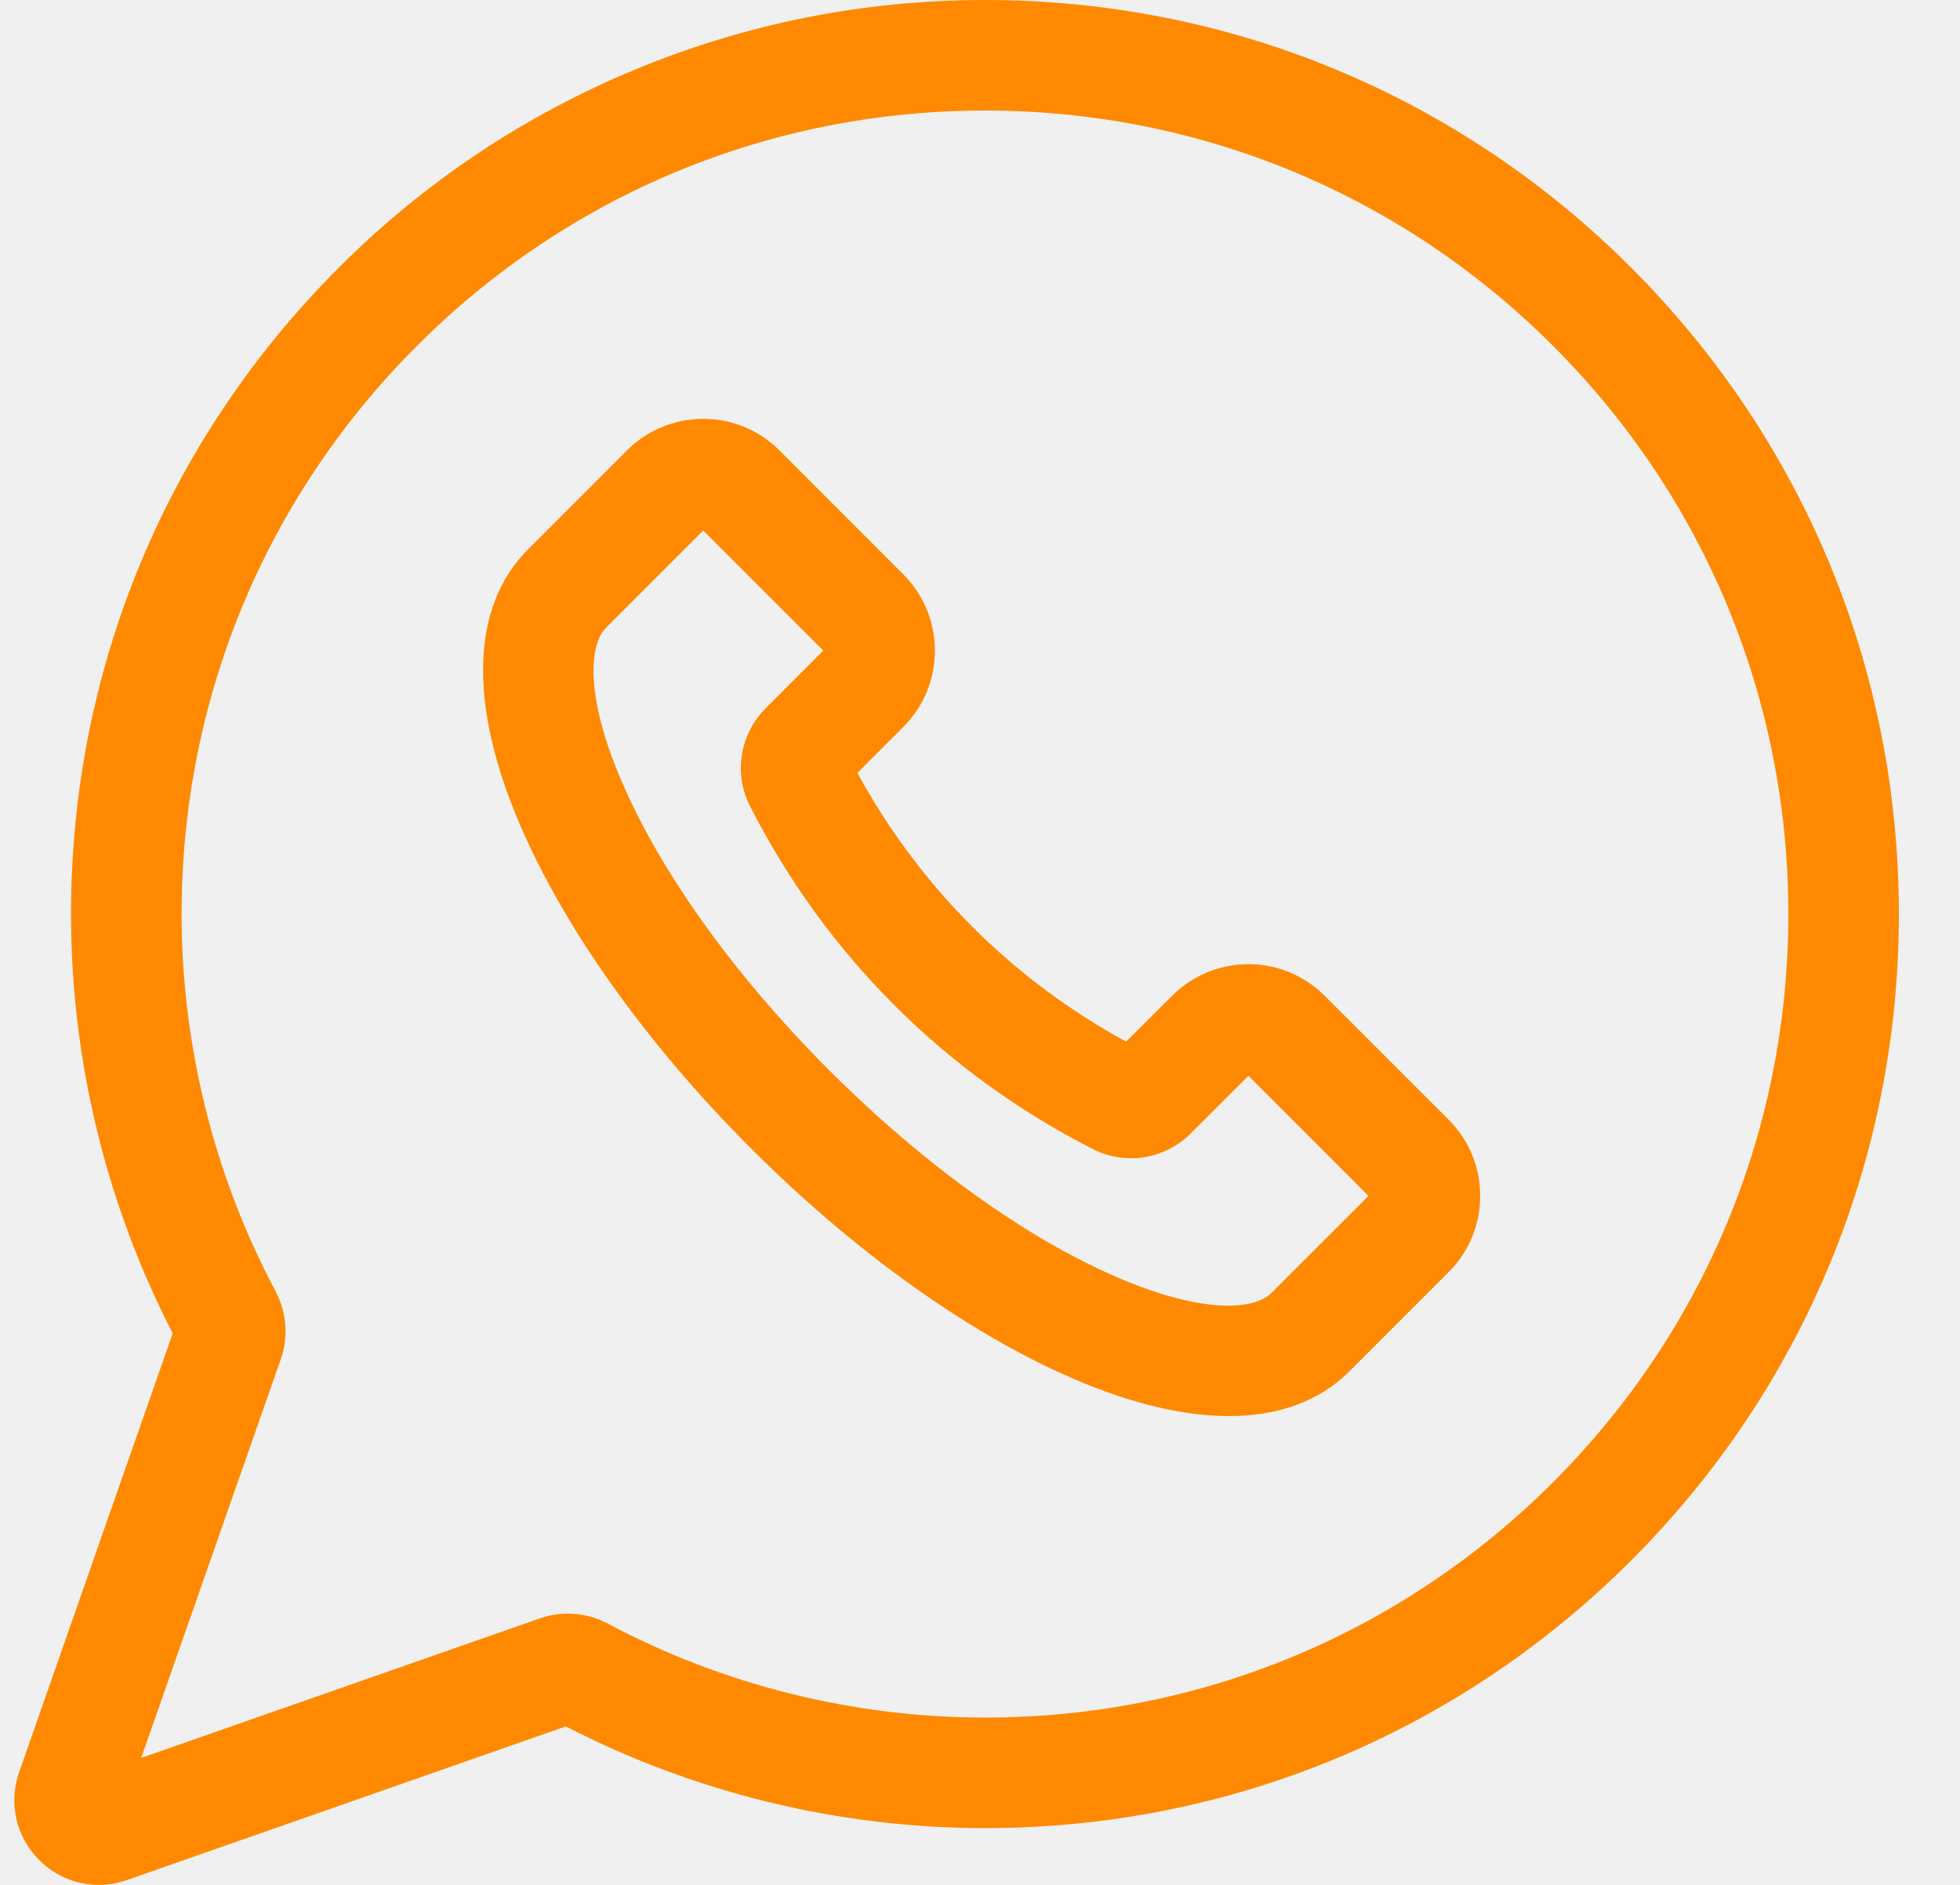
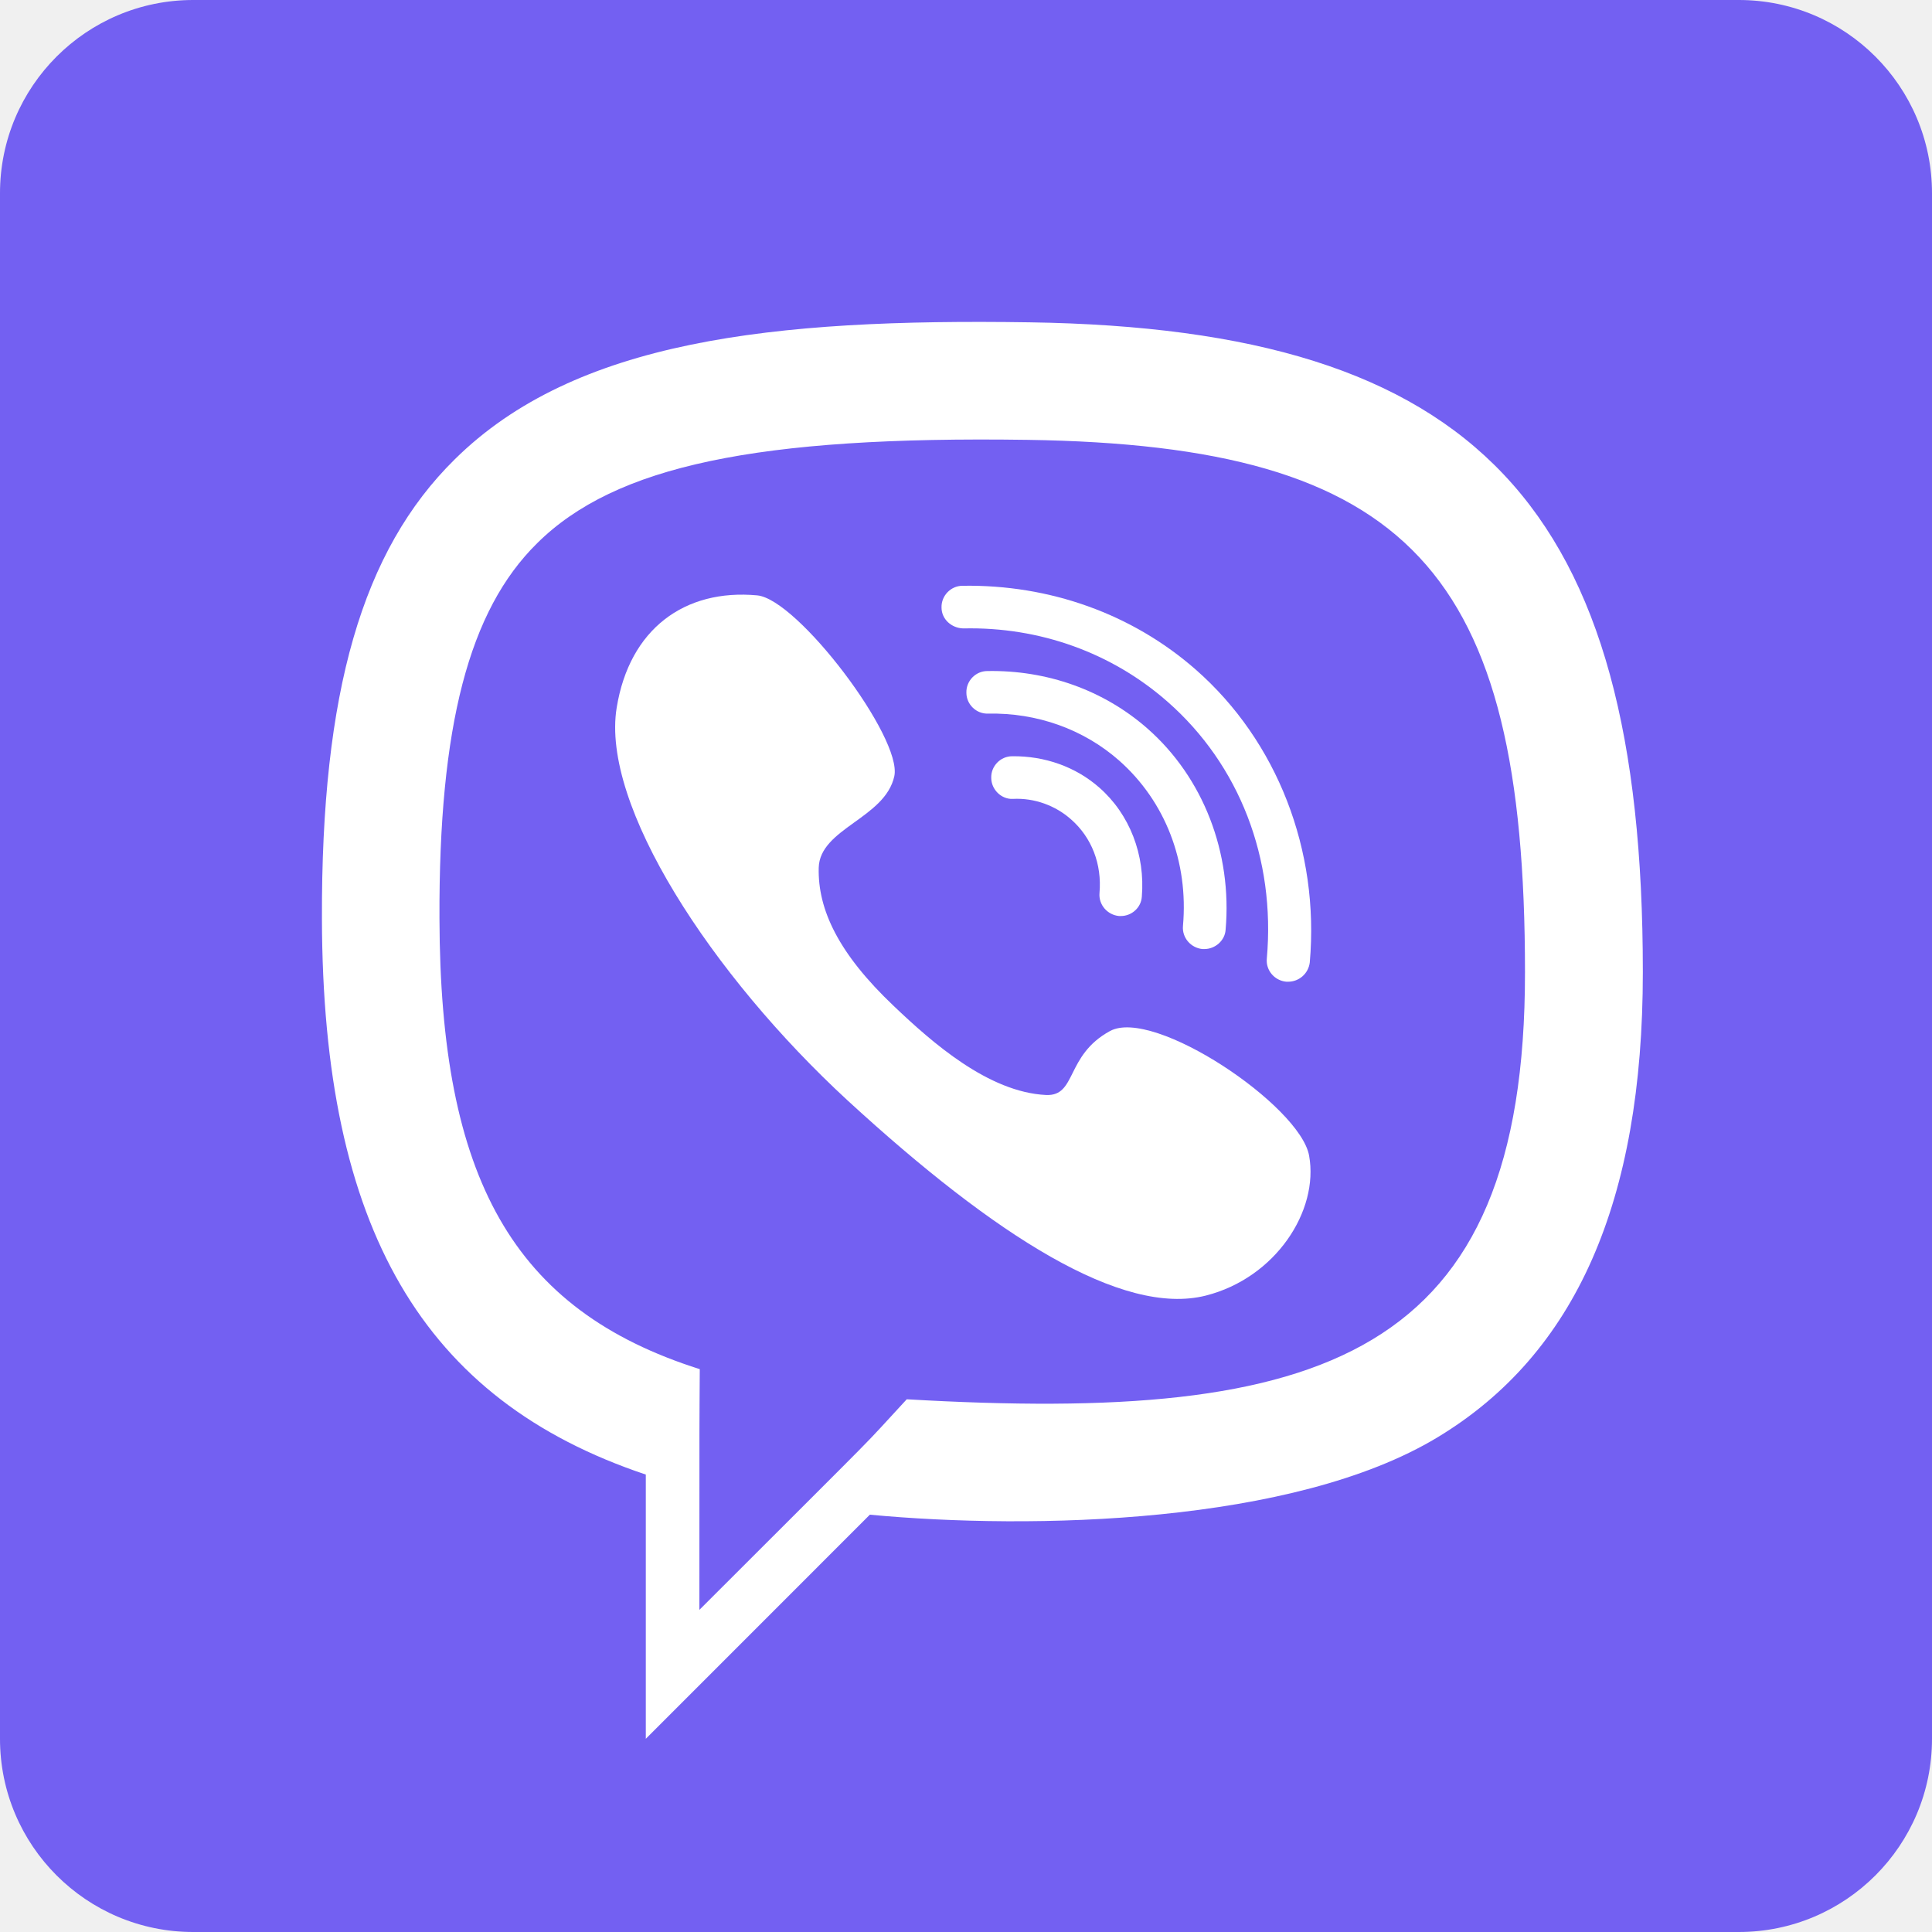
- <svg xmlns="http://www.w3.org/2000/svg" width="26" height="25" viewBox="0 0 26 25" fill="none">
-   <path d="M21.639 3.551C19.349 1.261 16.305 0 13.066 0C13.066 0 13.065 0 13.065 0C11.463 0 9.902 0.31 8.426 0.922C6.949 1.534 5.626 2.418 4.493 3.551C2.203 5.841 0.942 8.885 0.942 12.123C0.942 14.055 1.408 15.974 2.291 17.684L0.254 23.505C0.11 23.916 0.212 24.362 0.519 24.67C0.735 24.886 1.018 25 1.31 25C1.435 25 1.561 24.979 1.684 24.936L7.506 22.898C9.216 23.781 11.135 24.247 13.066 24.247C16.304 24.247 19.349 22.986 21.639 20.696C23.928 18.407 25.189 15.362 25.189 12.124C25.189 8.885 23.928 5.841 21.639 3.551ZM20.602 19.659C18.589 21.672 15.912 22.781 13.066 22.781C11.325 22.781 9.595 22.35 8.063 21.535C7.785 21.387 7.457 21.362 7.162 21.465L1.873 23.316L3.725 18.027C3.828 17.732 3.802 17.404 3.655 17.126C2.84 15.595 2.409 13.865 2.409 12.123C2.409 9.277 3.517 6.601 5.53 4.588C7.543 2.575 10.219 1.467 13.065 1.466H13.066C15.913 1.466 18.589 2.575 20.602 4.588C22.615 6.601 23.723 9.277 23.723 12.123C23.723 14.97 22.615 17.647 20.602 19.659Z" fill="#FF8900" />
-   <path d="M17.572 13.207C17.014 12.649 16.107 12.649 15.549 13.207L14.939 13.816C13.425 12.991 12.199 11.765 11.373 10.251L11.983 9.641C12.541 9.083 12.541 8.176 11.983 7.618L10.34 5.974C9.782 5.416 8.874 5.416 8.317 5.974L7.002 7.289C6.249 8.042 6.211 9.337 6.896 10.935C7.491 12.323 8.579 13.848 9.96 15.23C11.342 16.611 12.867 17.699 14.255 18.294C15.014 18.619 15.705 18.782 16.301 18.782C16.961 18.782 17.506 18.584 17.901 18.188L19.216 16.873V16.873C19.486 16.603 19.635 16.244 19.635 15.862C19.635 15.48 19.486 15.12 19.216 14.85L17.572 13.207ZM16.864 17.151C16.649 17.366 15.988 17.442 14.832 16.947C13.612 16.424 12.25 15.445 10.997 14.193C9.745 12.94 8.767 11.578 8.244 10.358C7.748 9.202 7.824 8.541 8.039 8.326L9.328 7.036L10.921 8.629L10.158 9.393C9.813 9.738 9.729 10.262 9.951 10.696C10.955 12.664 12.526 14.236 14.494 15.239C14.928 15.461 15.452 15.378 15.797 15.032L16.561 14.269L18.154 15.862L16.864 17.151Z" fill="#FF8900" />
+ <svg xmlns="http://www.w3.org/2000/svg" width="30" height="30" viewBox="0 0 30 30" fill="none">
+   <rect width="30" height="30" rx="3" fill="#7360F2" />
+   <g clip-path="url(#clip0_13422_2387)">
+     <path d="M9.576 10.988C9.774 9.769 10.629 9.14 11.759 9.245C12.388 9.306 14.014 11.456 13.887 12.052C13.744 12.708 12.73 12.862 12.713 13.474C12.697 14.125 13.022 14.809 13.876 15.619C14.477 16.192 15.349 16.959 16.242 17.003C16.722 17.025 16.54 16.391 17.234 16.011C17.913 15.636 20.19 17.169 20.328 17.946C20.482 18.801 19.809 19.843 18.723 20.118C17.427 20.444 15.459 19.198 13.165 17.091C11.042 15.134 9.328 12.498 9.576 10.988Z" fill="white" />
+     <path d="M20.002 15.244C19.991 15.244 19.98 15.244 19.974 15.244C19.792 15.228 19.654 15.068 19.671 14.886C19.809 13.331 19.246 11.875 18.127 10.894C17.267 10.139 16.148 9.731 14.957 9.758C14.775 9.753 14.62 9.615 14.62 9.433C14.615 9.251 14.764 9.096 14.946 9.096C16.297 9.074 17.581 9.532 18.568 10.398C19.831 11.506 20.492 13.204 20.338 14.947C20.316 15.117 20.173 15.244 20.002 15.244Z" fill="white" />
+     <path d="M18.7 14.737C18.689 14.737 18.678 14.737 18.673 14.737C18.491 14.72 18.353 14.56 18.369 14.379C18.458 13.38 18.094 12.443 17.377 11.809C16.826 11.324 16.103 11.065 15.342 11.081C15.16 11.087 15.006 10.938 15.006 10.756C15.001 10.574 15.149 10.42 15.331 10.42C16.258 10.403 17.14 10.717 17.818 11.313C18.684 12.074 19.136 13.243 19.031 14.439C19.02 14.604 18.871 14.737 18.7 14.737Z" fill="white" />
+     <path d="M17.404 14.224C17.393 14.224 17.382 14.224 17.377 14.224C17.195 14.207 17.057 14.048 17.073 13.866C17.112 13.419 16.952 13.005 16.632 12.724C16.39 12.509 16.064 12.388 15.728 12.405C15.552 12.415 15.392 12.261 15.392 12.079C15.386 11.897 15.535 11.743 15.717 11.743C16.224 11.737 16.704 11.908 17.068 12.228C17.542 12.642 17.785 13.276 17.73 13.926C17.719 14.092 17.575 14.224 17.404 14.224Z" fill="white" />
+     <path d="M15.988 5.005C11.985 4.944 8.93 5.286 7.061 7.133C5.622 8.55 4.988 10.75 4.999 14.268C5.01 19.076 6.565 21.739 10.028 22.897V27L13.507 23.52C16.021 23.757 20.09 23.669 22.323 22.318C24.468 21.023 25.51 18.657 25.51 15.095C25.51 7.845 22.93 5.11 15.988 5.005ZM14.08 21.728C13.264 22.61 13.965 21.894 10.86 24.998C10.86 21.563 10.86 22.307 10.866 21.26C7.955 20.339 6.835 18.288 6.824 14.263C6.813 11.274 7.282 9.477 8.341 8.435C9.554 7.233 11.759 6.769 15.955 6.83C21.877 6.918 23.68 8.848 23.68 15.095C23.685 21.089 20.554 22.103 14.08 21.728Z" fill="white" />
+   </g>
+   <defs>
+     <clipPath id="clip0_13422_2387">
+       <rect width="20.511" height="22" fill="white" transform="translate(5 5)" />
+     </clipPath>
+   </defs>
</svg>
